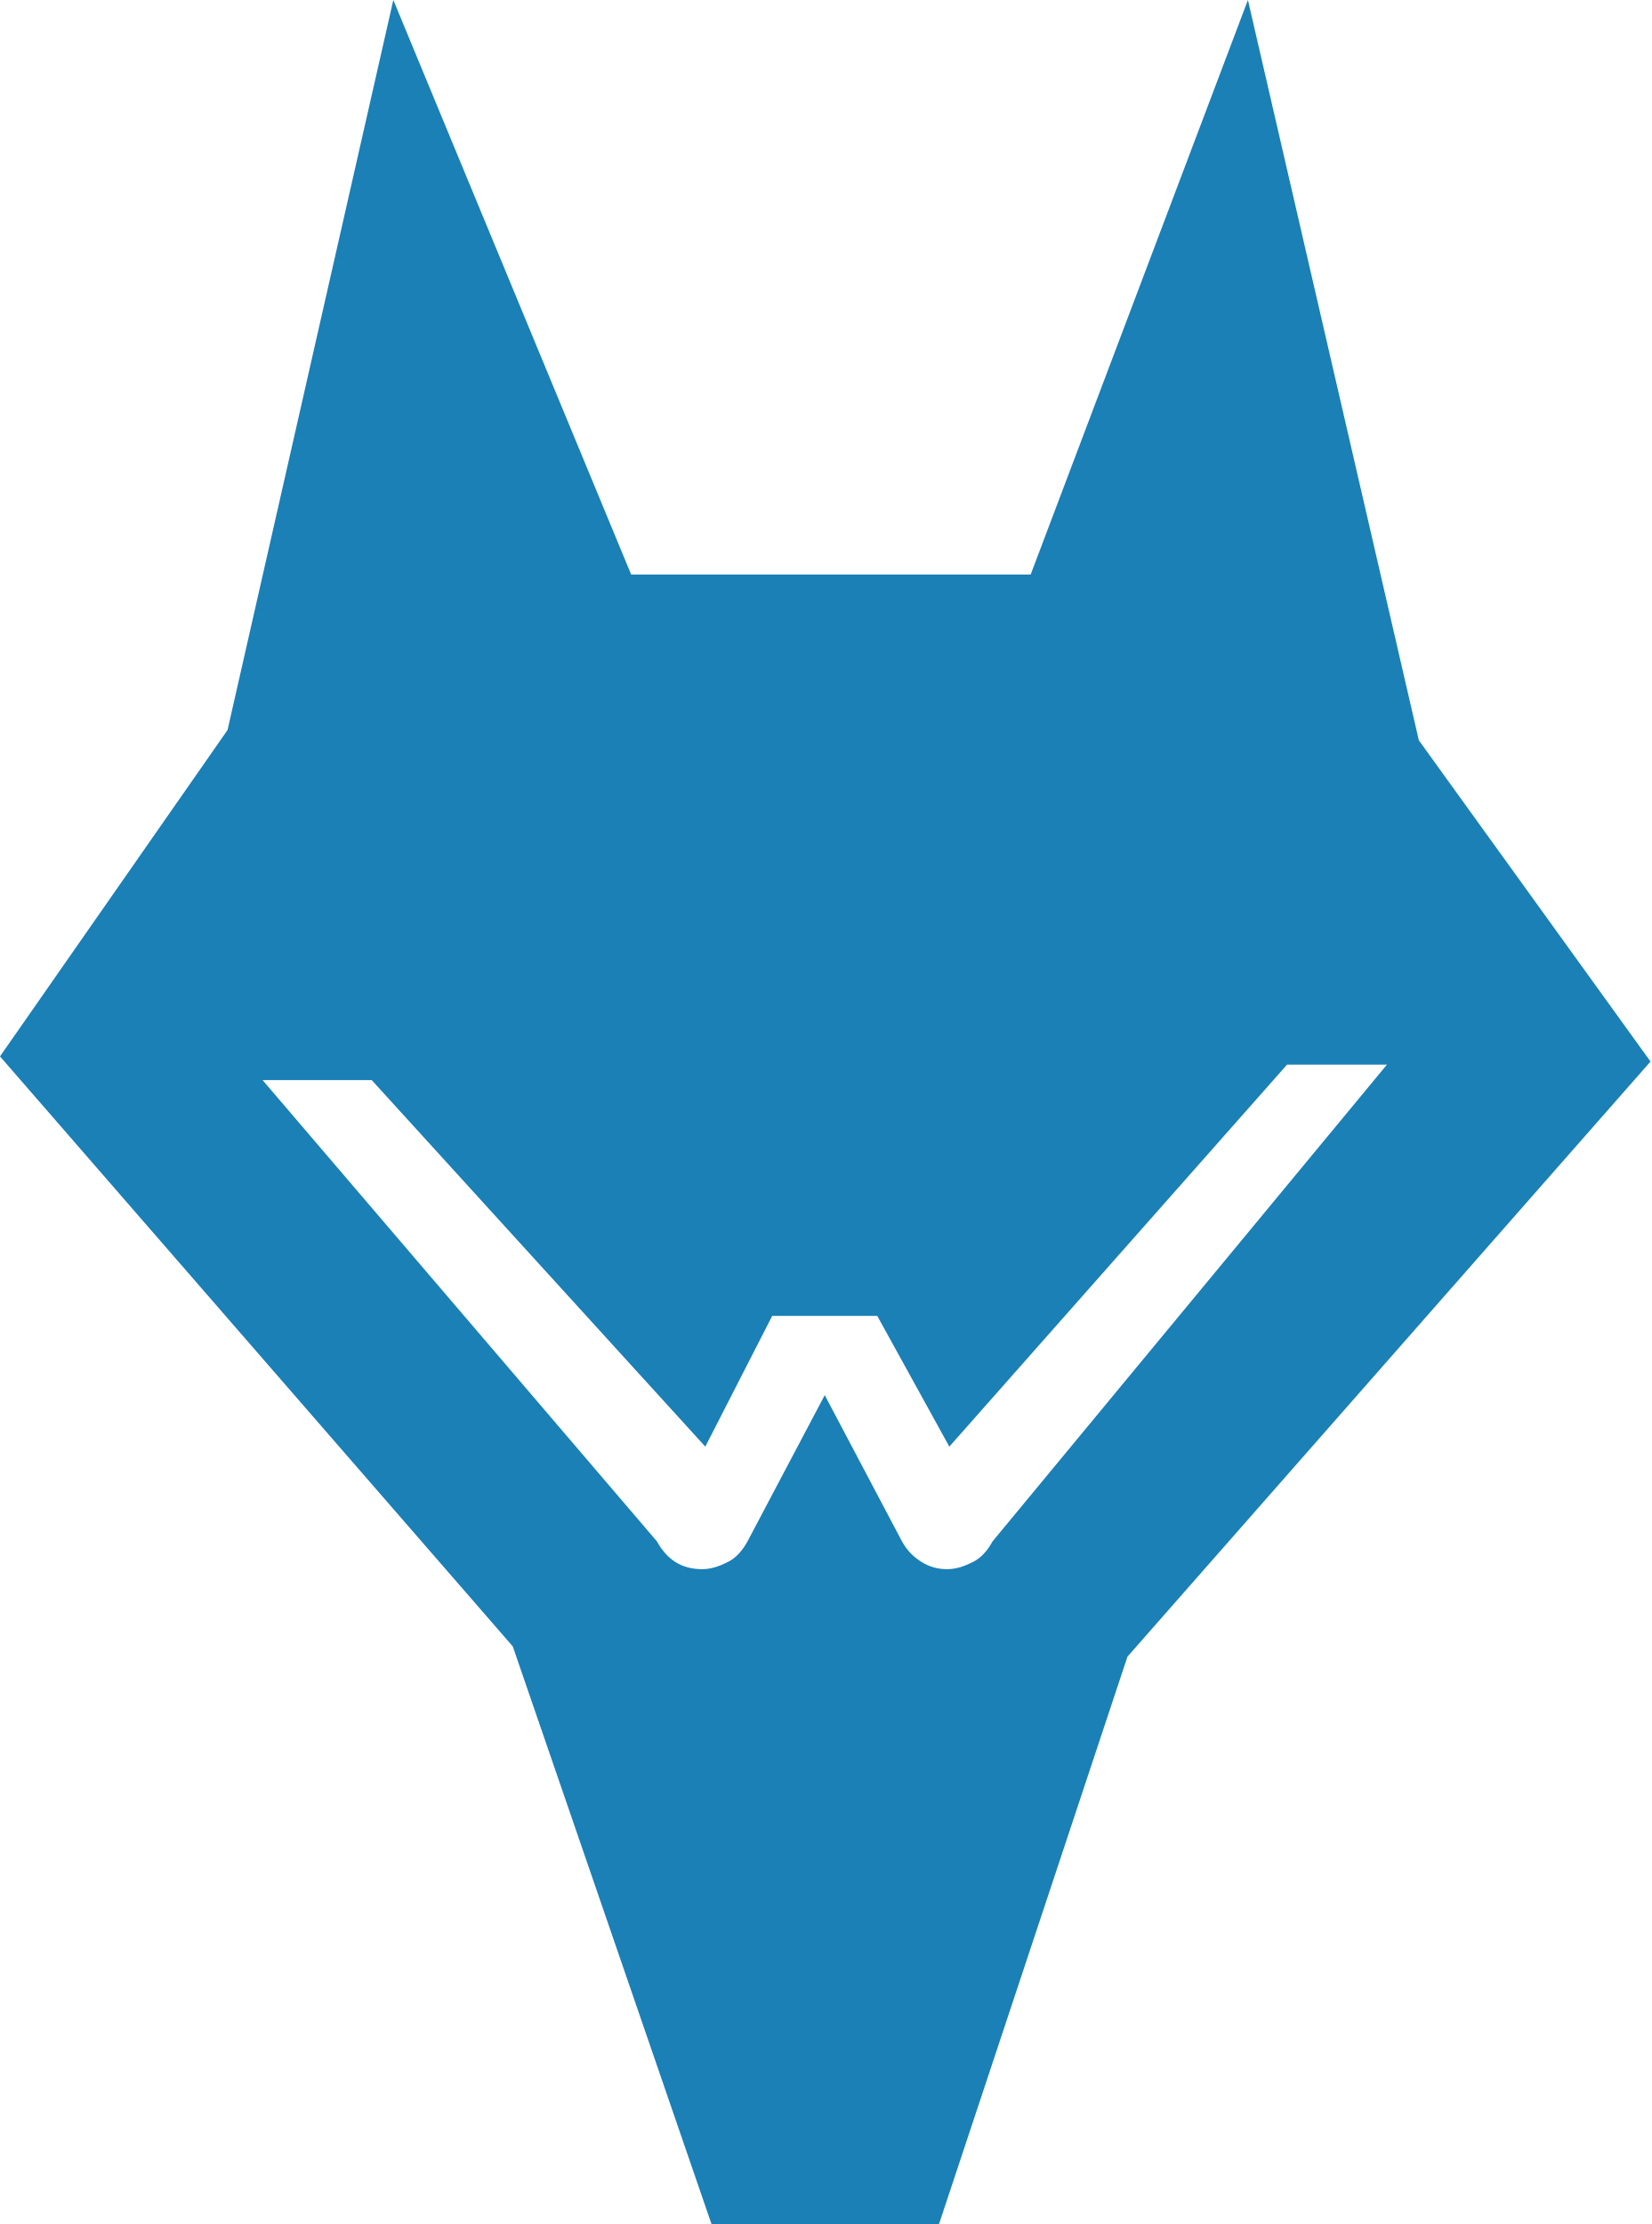
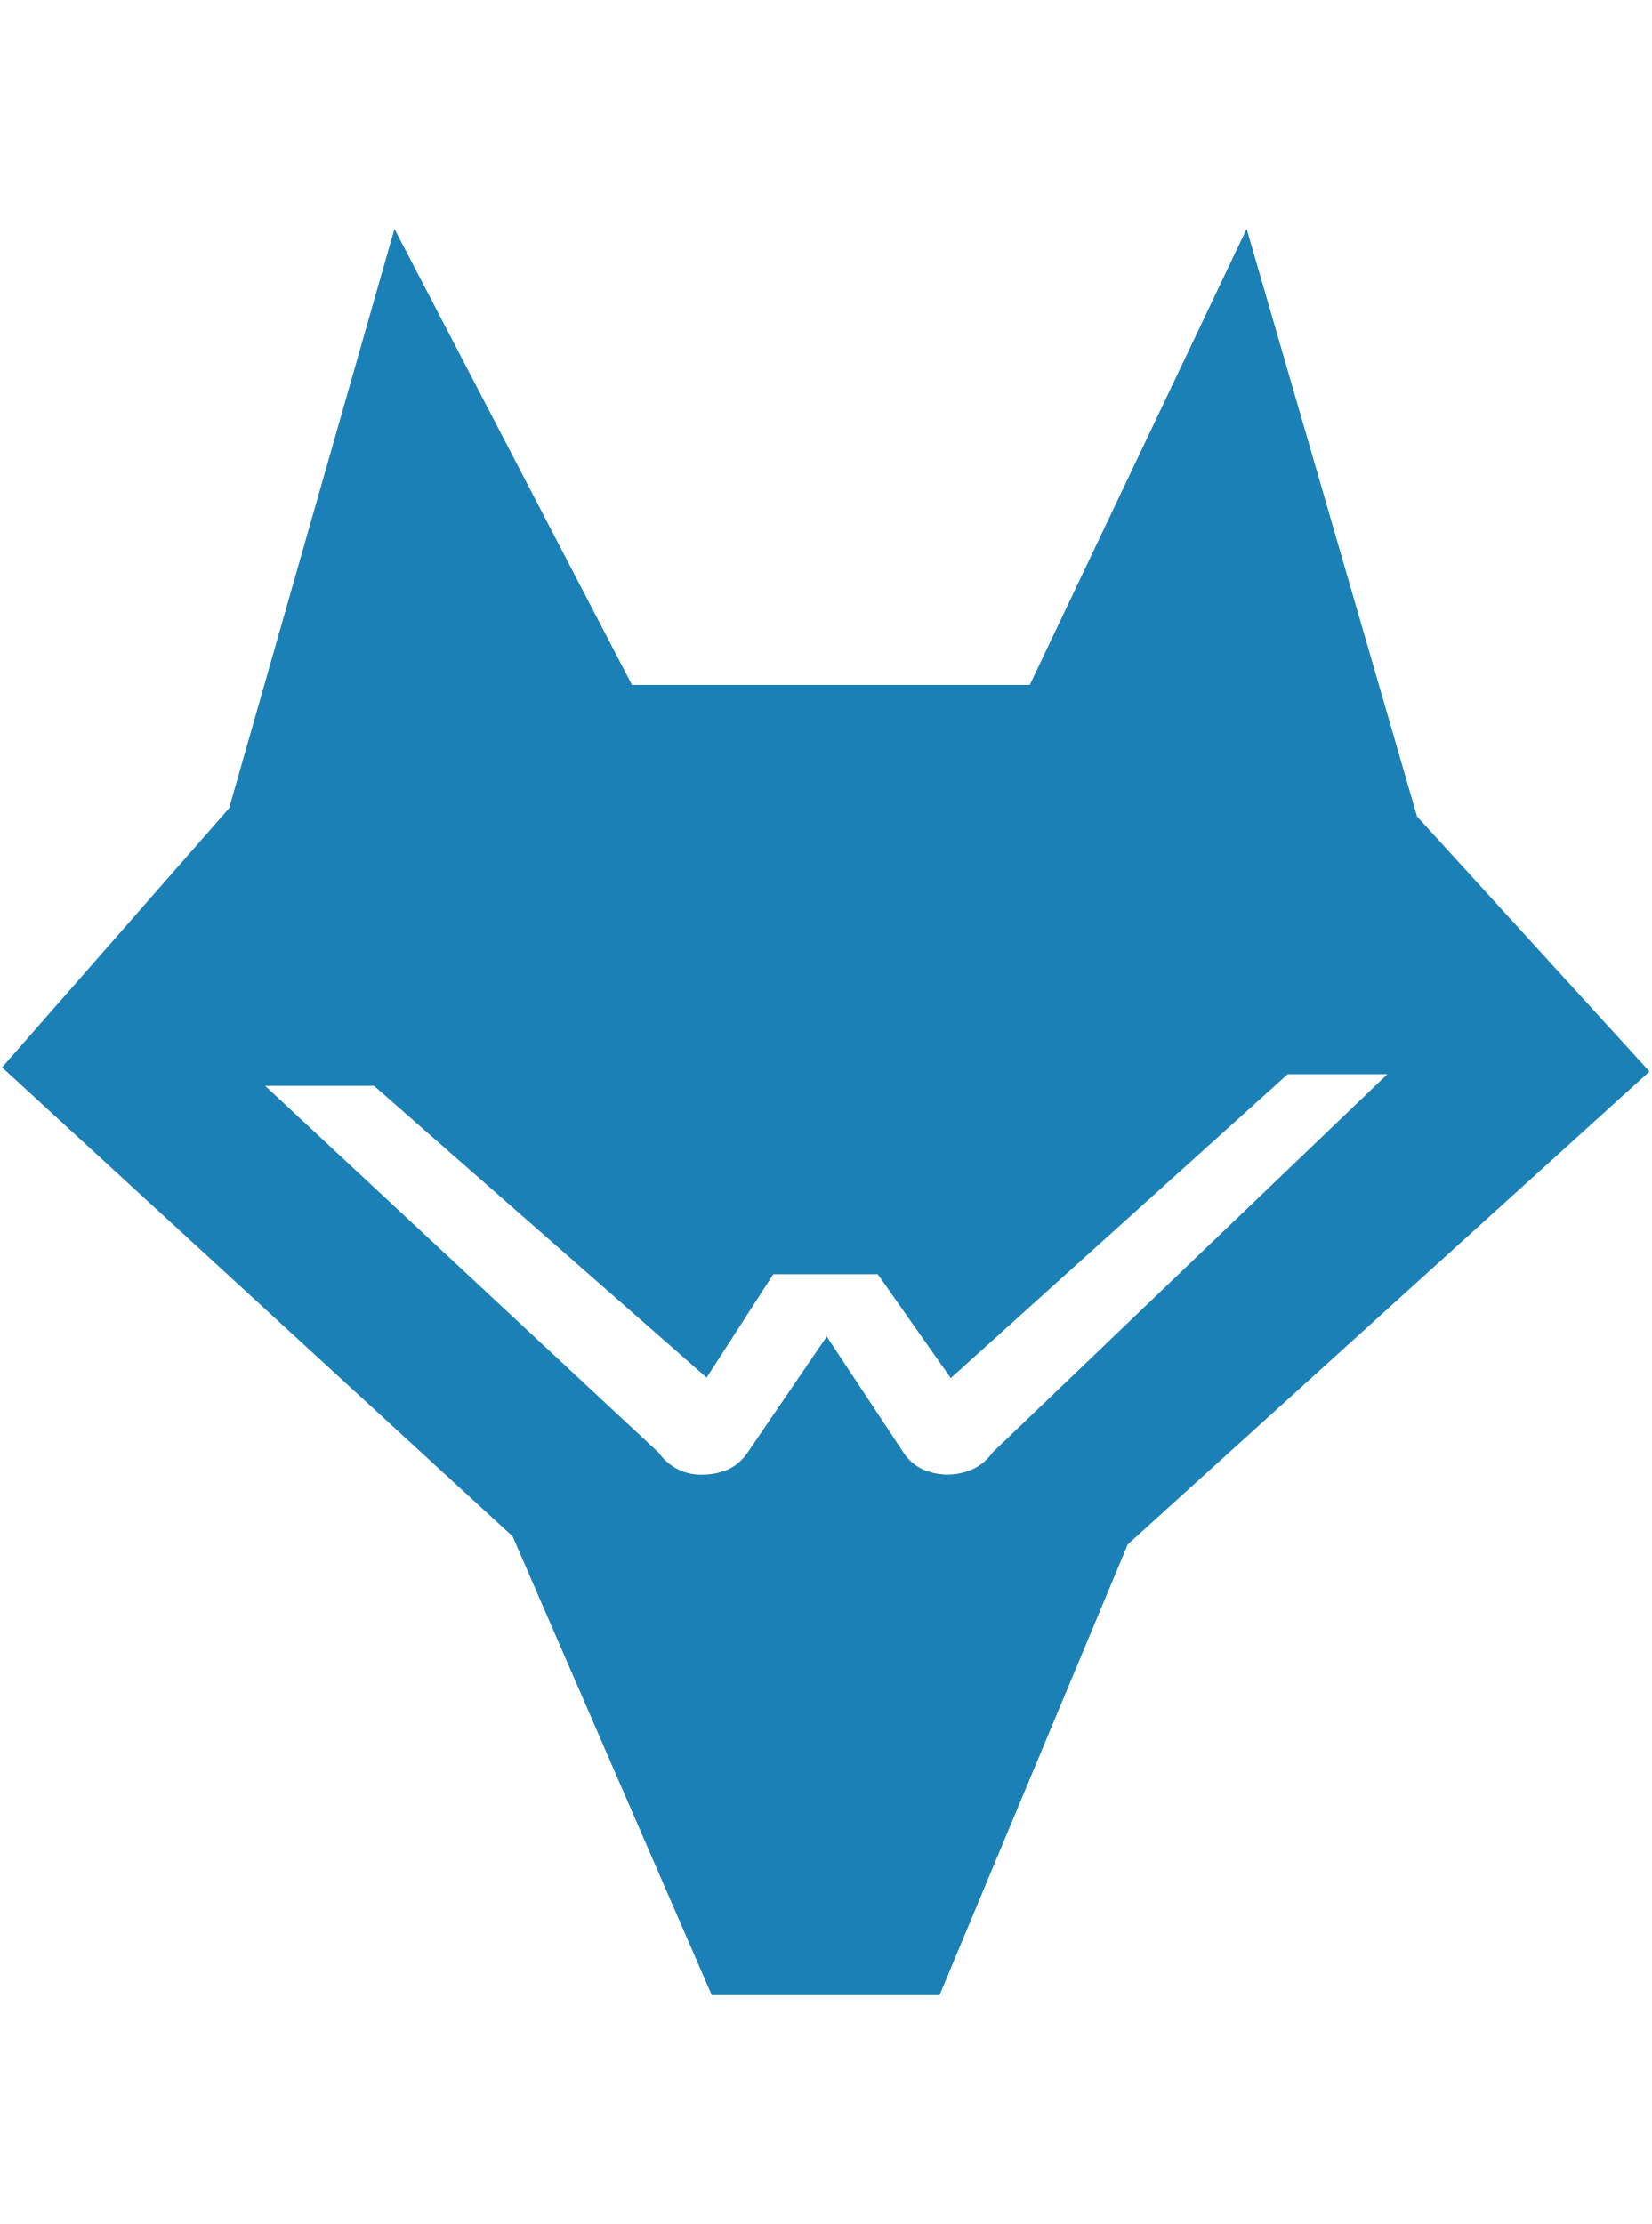
<svg xmlns="http://www.w3.org/2000/svg" version="1.1" id="Layer_1" x="0px" y="0px" viewBox="0 0 160.4 216" style="enable-background:new 0 0 160.4 216;" xml:space="preserve">
  <style type="text/css">
- 	.st0{fill:#1A80B6;}
+         .st0{fill:#1A80B6;}
</style>
-   <path class="st0" d="M137.8,71.9L121.2,0l-21.1,55.8H61.3L38.2,0L22.1,70.9L0,102.6l49.8,57.3L69.1,216h22.1l18.3-55.1l50.8-57.8  L137.8,71.9z M96.4,149.7c-0.5,0.9-1.1,1.6-1.9,2c-0.8,0.4-1.6,0.7-2.5,0.7c-0.9,0-1.7-0.2-2.5-0.7c-0.8-0.5-1.4-1.1-1.9-2  l-7.5-14.2l-7.5,14.2c-0.5,0.9-1.1,1.6-1.9,2c-0.8,0.4-1.6,0.7-2.5,0.7c-2,0-3.4-0.9-4.4-2.7l-38.3-44.8h10.6l32.4,35.6l6.5-12.7  h5.1h5.1l7,12.7l32.8-37.1h9.7L96.4,149.7z" />
+   <path class="st0" d="M 121.074,22.227 100.011,66.524 H 61.381 L 38.311,22.227 22.254,78.496 0.2,103.667 49.787,149.216 69.126,193.773 H 91.251 L 109.527,149.995 160.2,104.068 137.626,79.299 Z M 96.375,141.093 a 4.723,4.723 0 0 1 -1.913,1.606 6.234,6.234 0 0 1 -2.503,0.519 6.092,6.092 0 0 1 -2.361,-0.519 4.486,4.486 0 0 1 -1.842,-1.606 L 80.294,129.806 72.597,141.093 a 4.723,4.723 0 0 1 -1.842,1.606 6.187,6.187 0 0 1 -2.361,0.519 4.982,4.982 0 0 1 -4.416,-2.125 l -38.229,-35.632 h 10.579 l 32.302,28.335 6.47,-10.035 h 10.153 l 7.084,10.083 32.727,-29.516 h 9.681 z" />
</svg>
